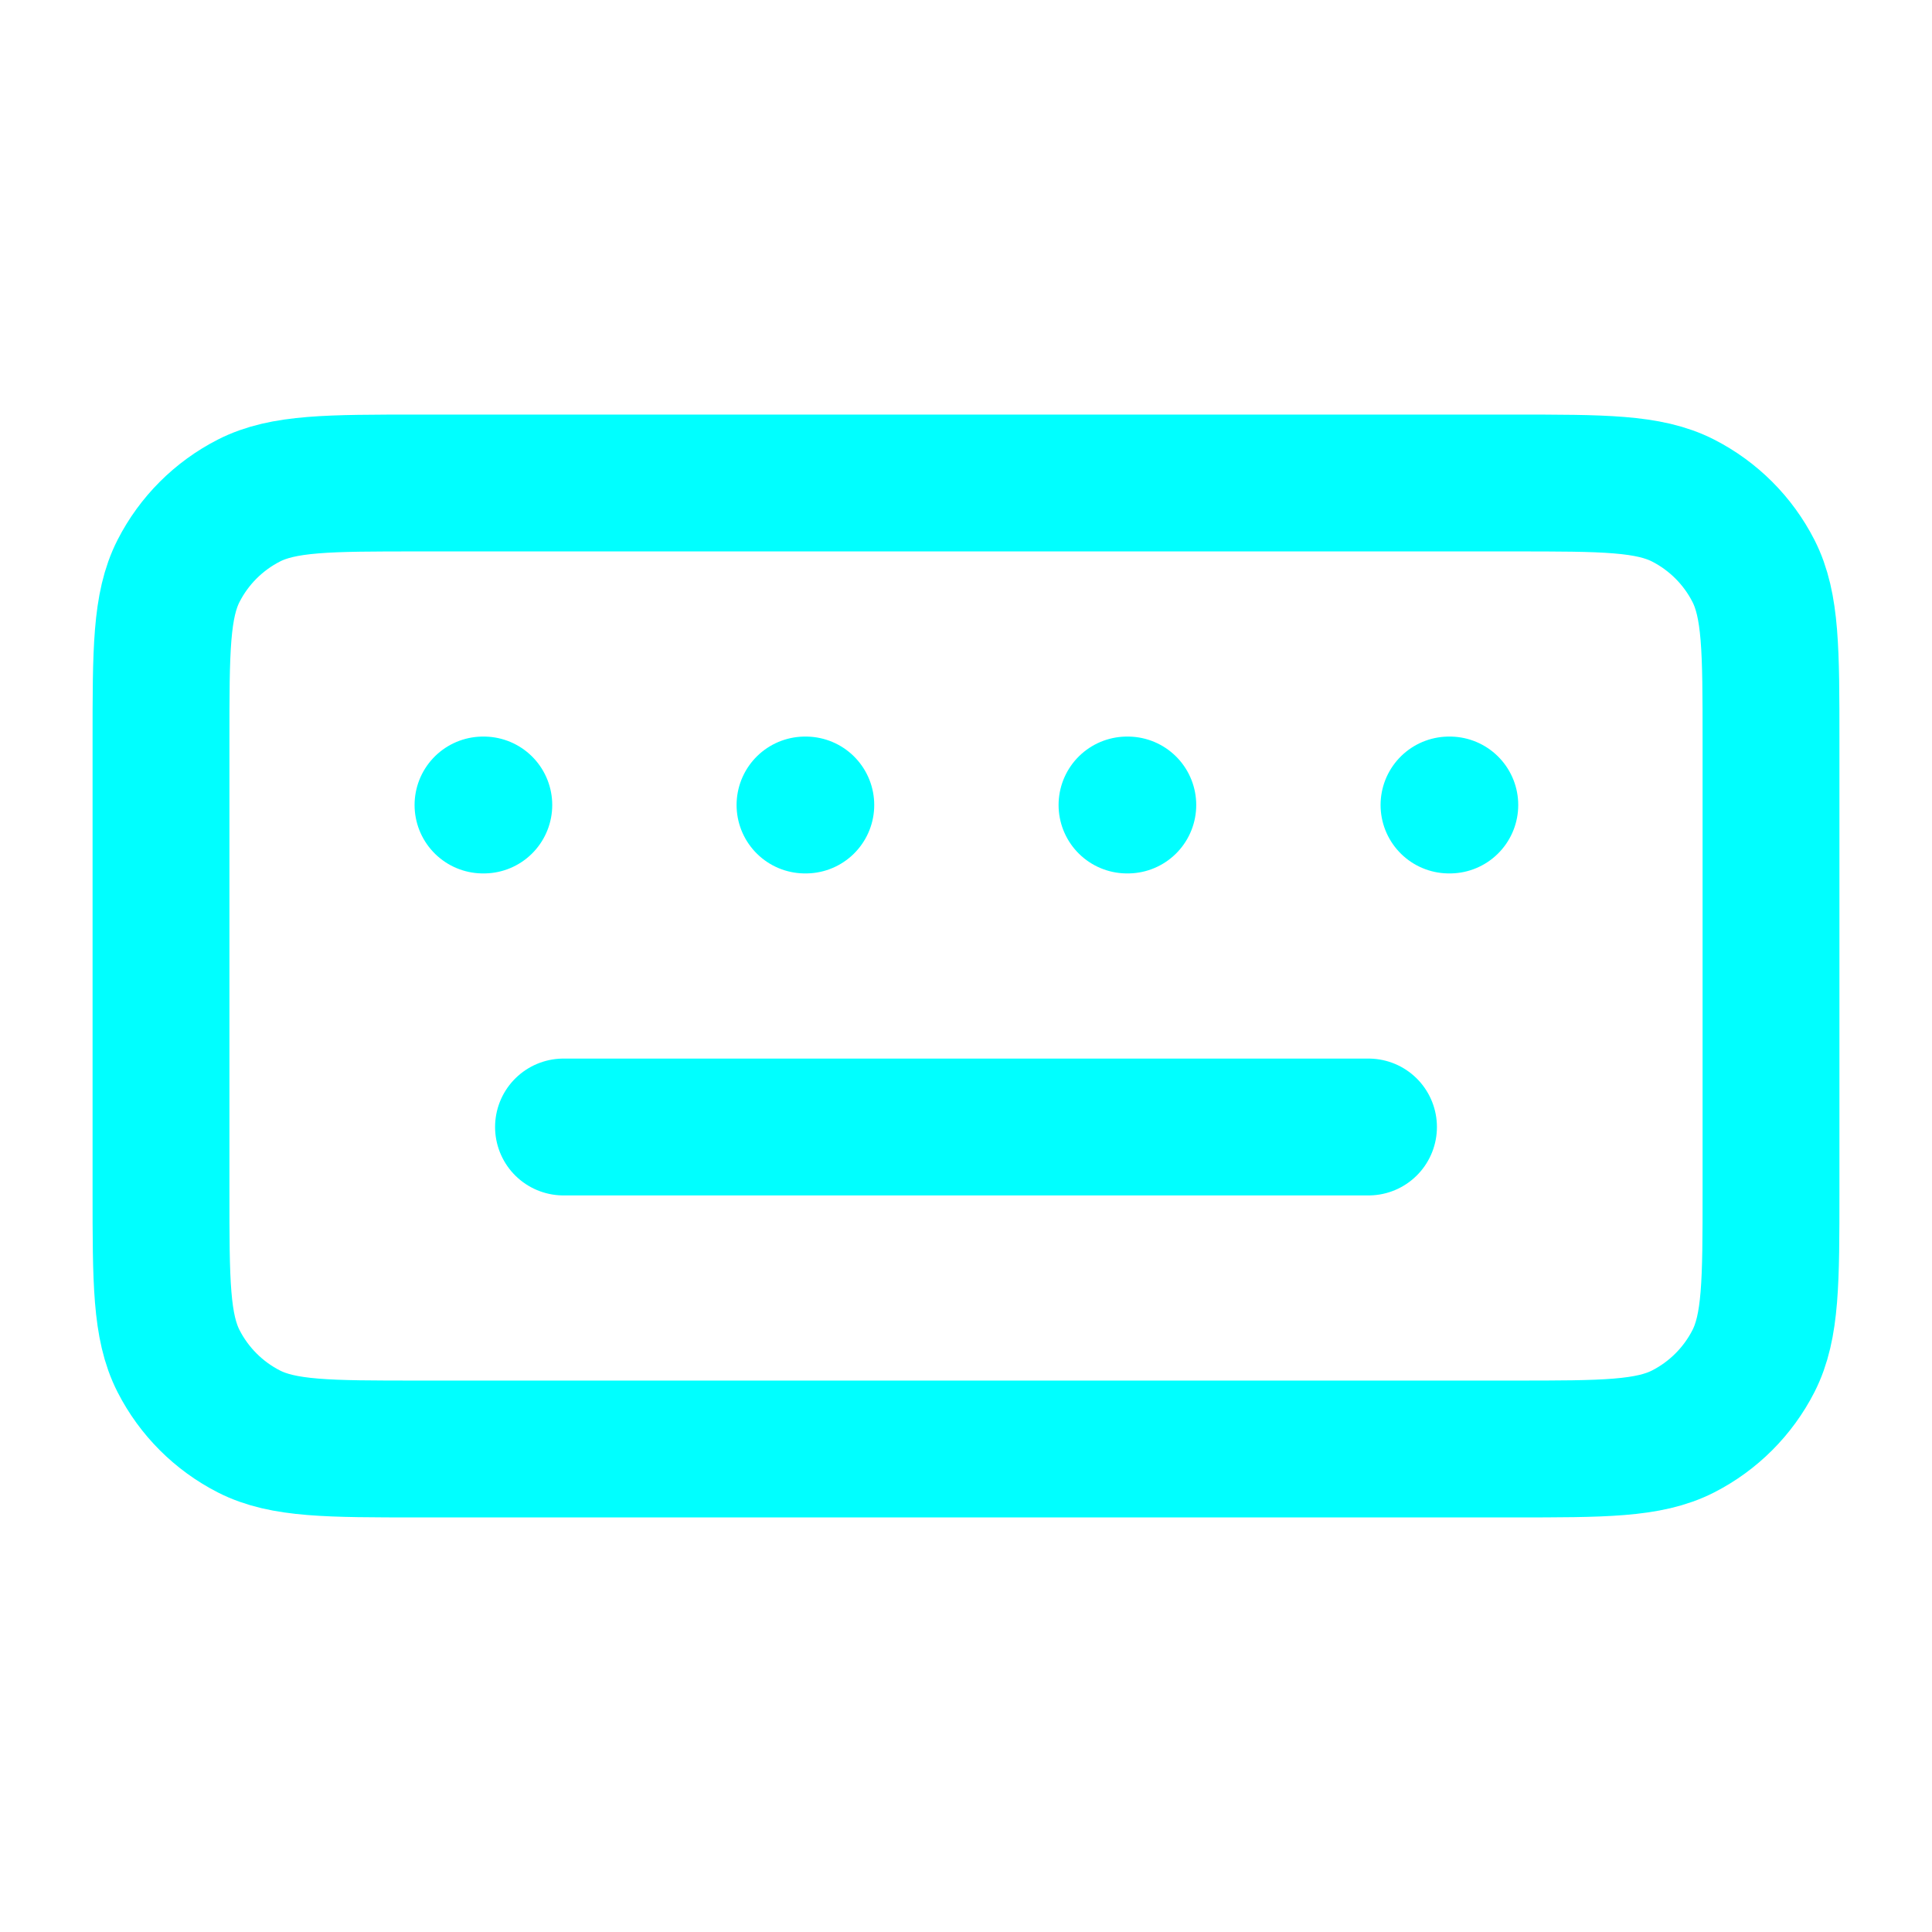
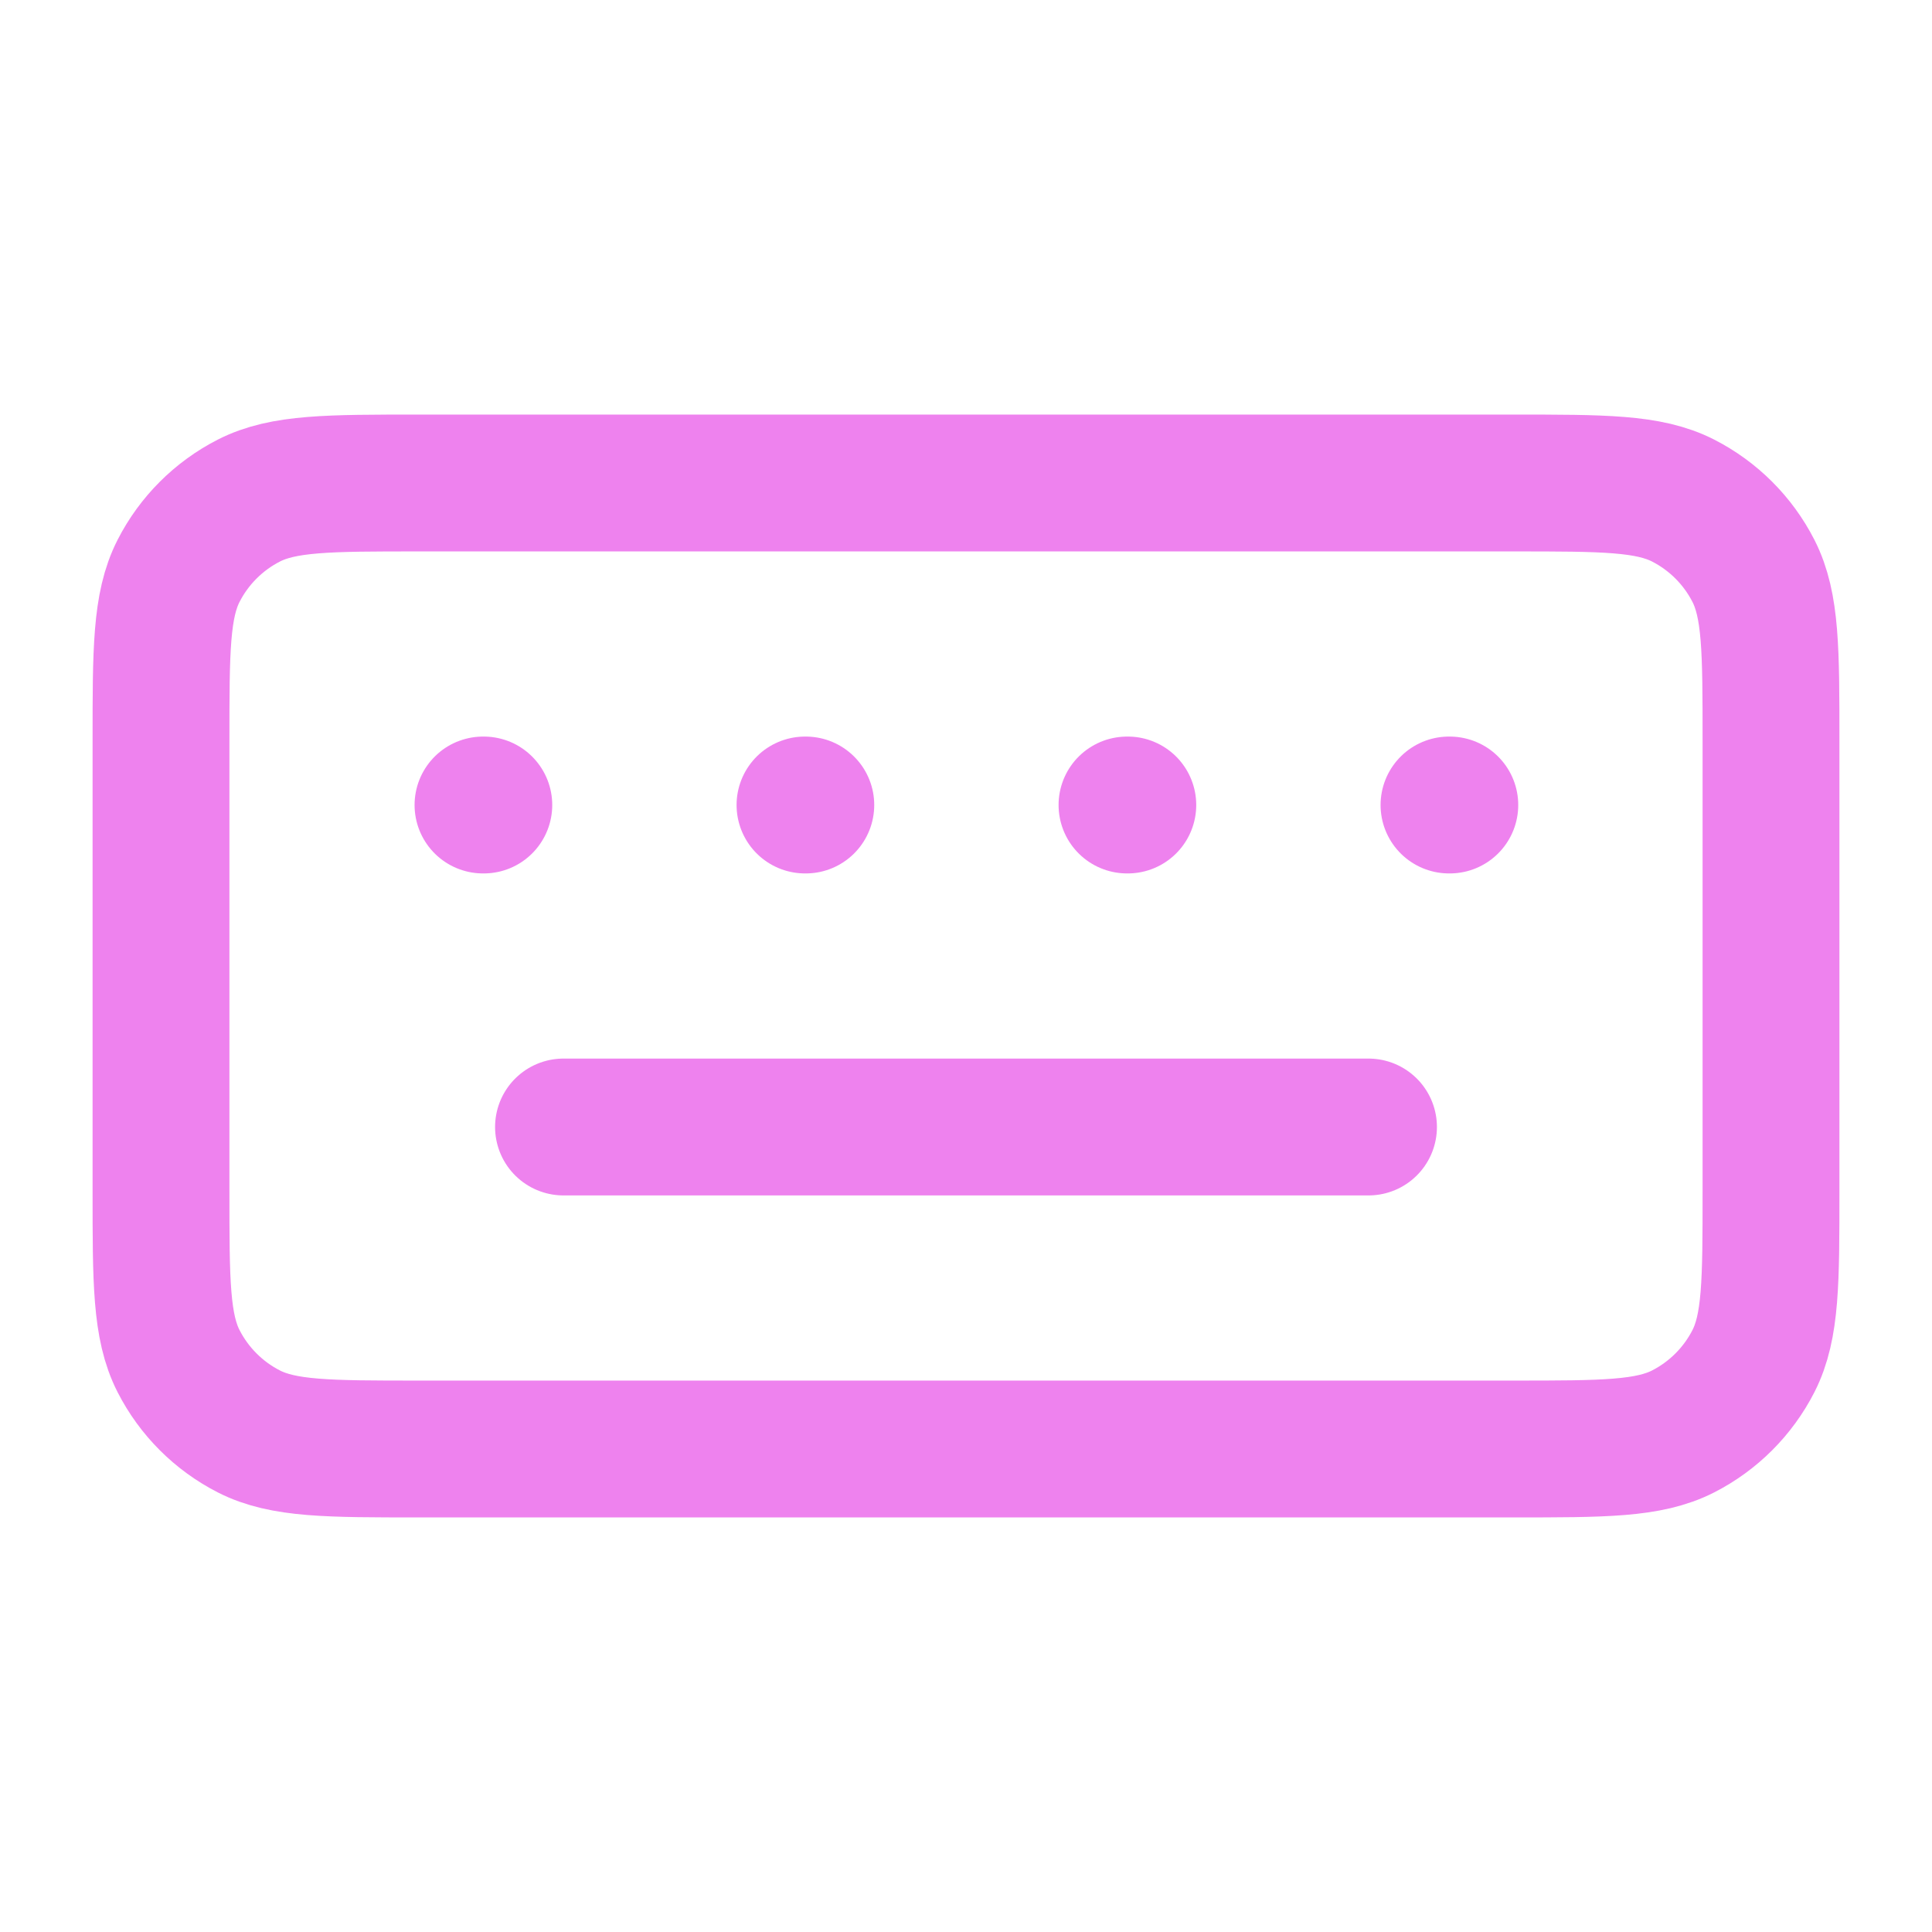
<svg xmlns="http://www.w3.org/2000/svg" width="64px" height="64px" viewBox="0 0 24 24" fill="none">
  <g id="SVGRepo_bgCarrier" stroke-width="0" />
  <g id="SVGRepo_tracerCarrier" stroke-linecap="round" stroke-linejoin="round" />
  <g id="SVGRepo_iconCarrier">
-     <path d="M7 14H17M6 10H6.01M10 10H10.01M14 10H14.01M18 10H18.01M5.2 18H18.8C19.92 18 20.48 18 20.908 17.782C21.284 17.59 21.59 17.284 21.782 16.908C22 16.48 22 15.92 22 14.8V9.2C22 8.08 22 7.52 21.782 7.092C21.59 6.716 21.284 6.41 20.908 6.218C20.48 6 19.92 6 18.8 6H5.2C4.08 6 3.52 6 3.092 6.218C2.716 6.41 2.41 6.716 2.218 7.092C2 7.52 2 8.08 2 9.2V14.8C2 15.92 2 16.48 2.218 16.908C2.41 17.284 2.716 17.59 3.092 17.782C3.52 18 4.08 18 5.2 18Z" stroke="#00ffff" stroke-width="1.7" stroke-linecap="round" stroke-linejoin="round" />
+     <path d="M7 14H17M6 10H6.01M10 10H10.01M14 10H14.01M18 10H18.01M5.2 18H18.8C19.92 18 20.48 18 20.908 17.782C21.284 17.59 21.59 17.284 21.782 16.908C22 16.48 22 15.92 22 14.8V9.2C22 8.08 22 7.52 21.782 7.092C21.59 6.716 21.284 6.41 20.908 6.218C20.48 6 19.92 6 18.8 6H5.2C4.08 6 3.52 6 3.092 6.218C2.716 6.41 2.41 6.716 2.218 7.092C2 7.52 2 8.08 2 9.2V14.8C2 15.92 2 16.48 2.218 16.908C2.41 17.284 2.716 17.59 3.092 17.782C3.52 18 4.08 18 5.2 18Z" stroke="violet" stroke-width="1.7" stroke-linecap="round" stroke-linejoin="round" />
  </g>
</svg>
